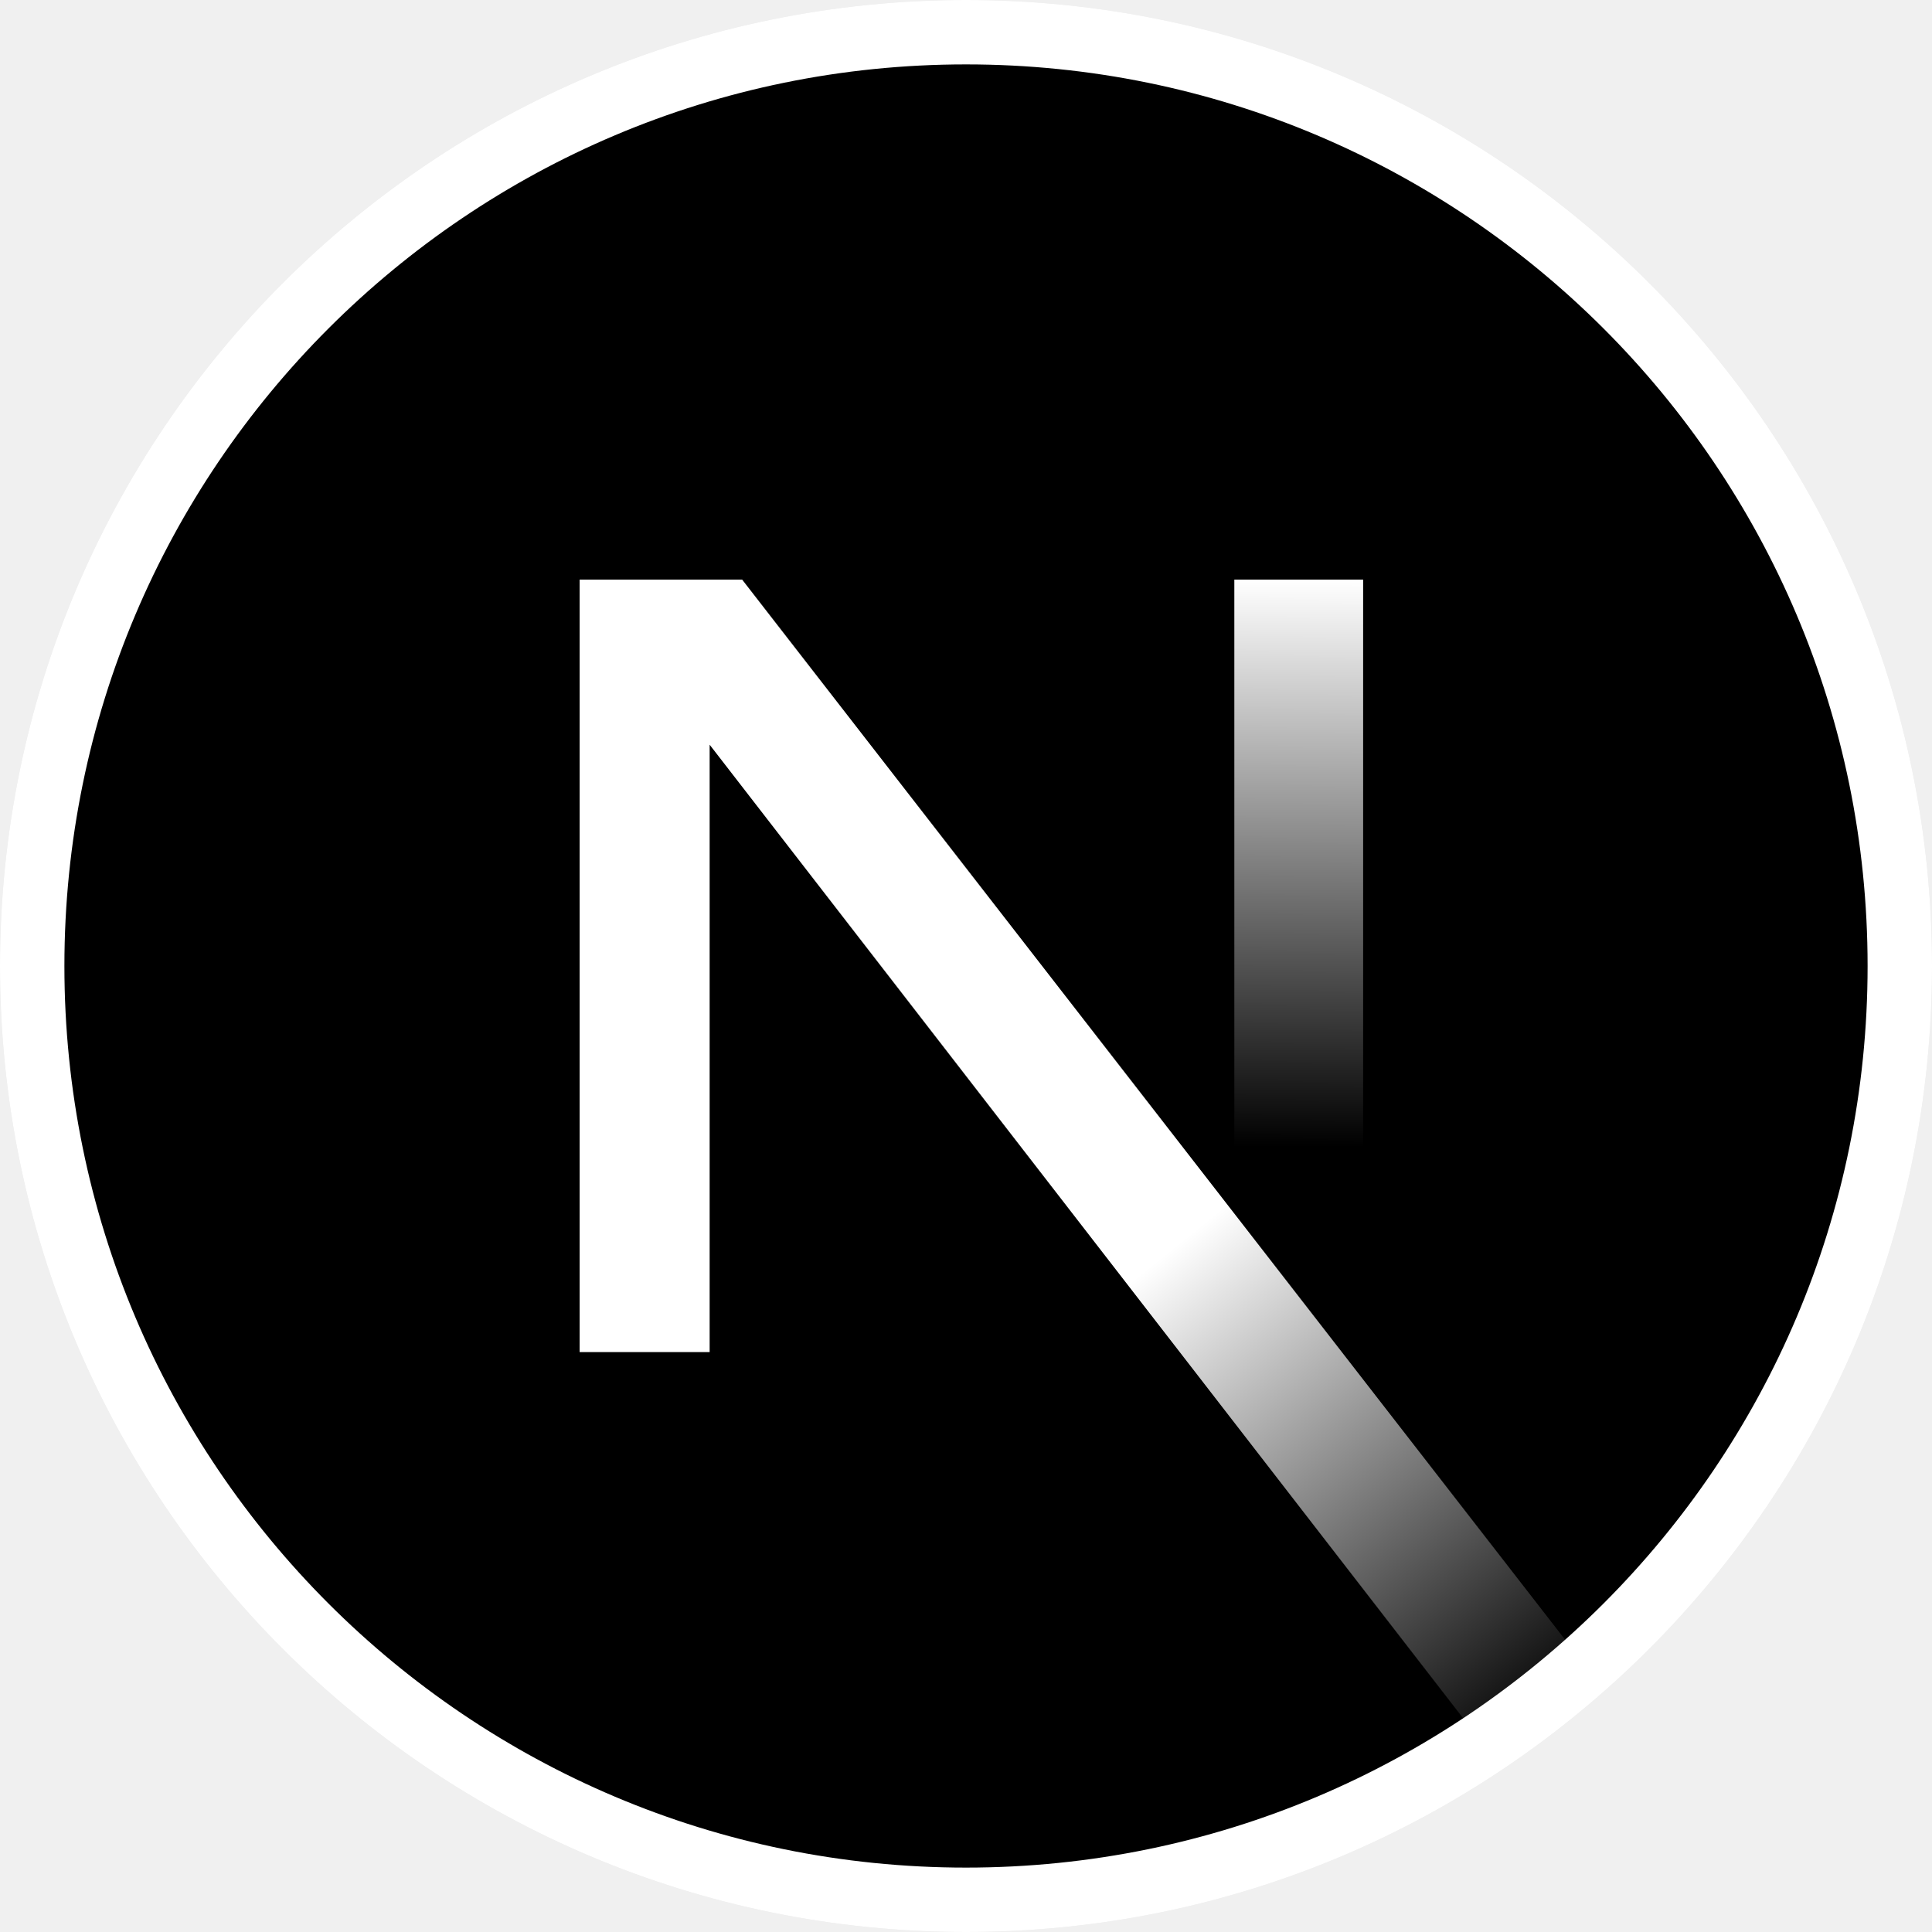
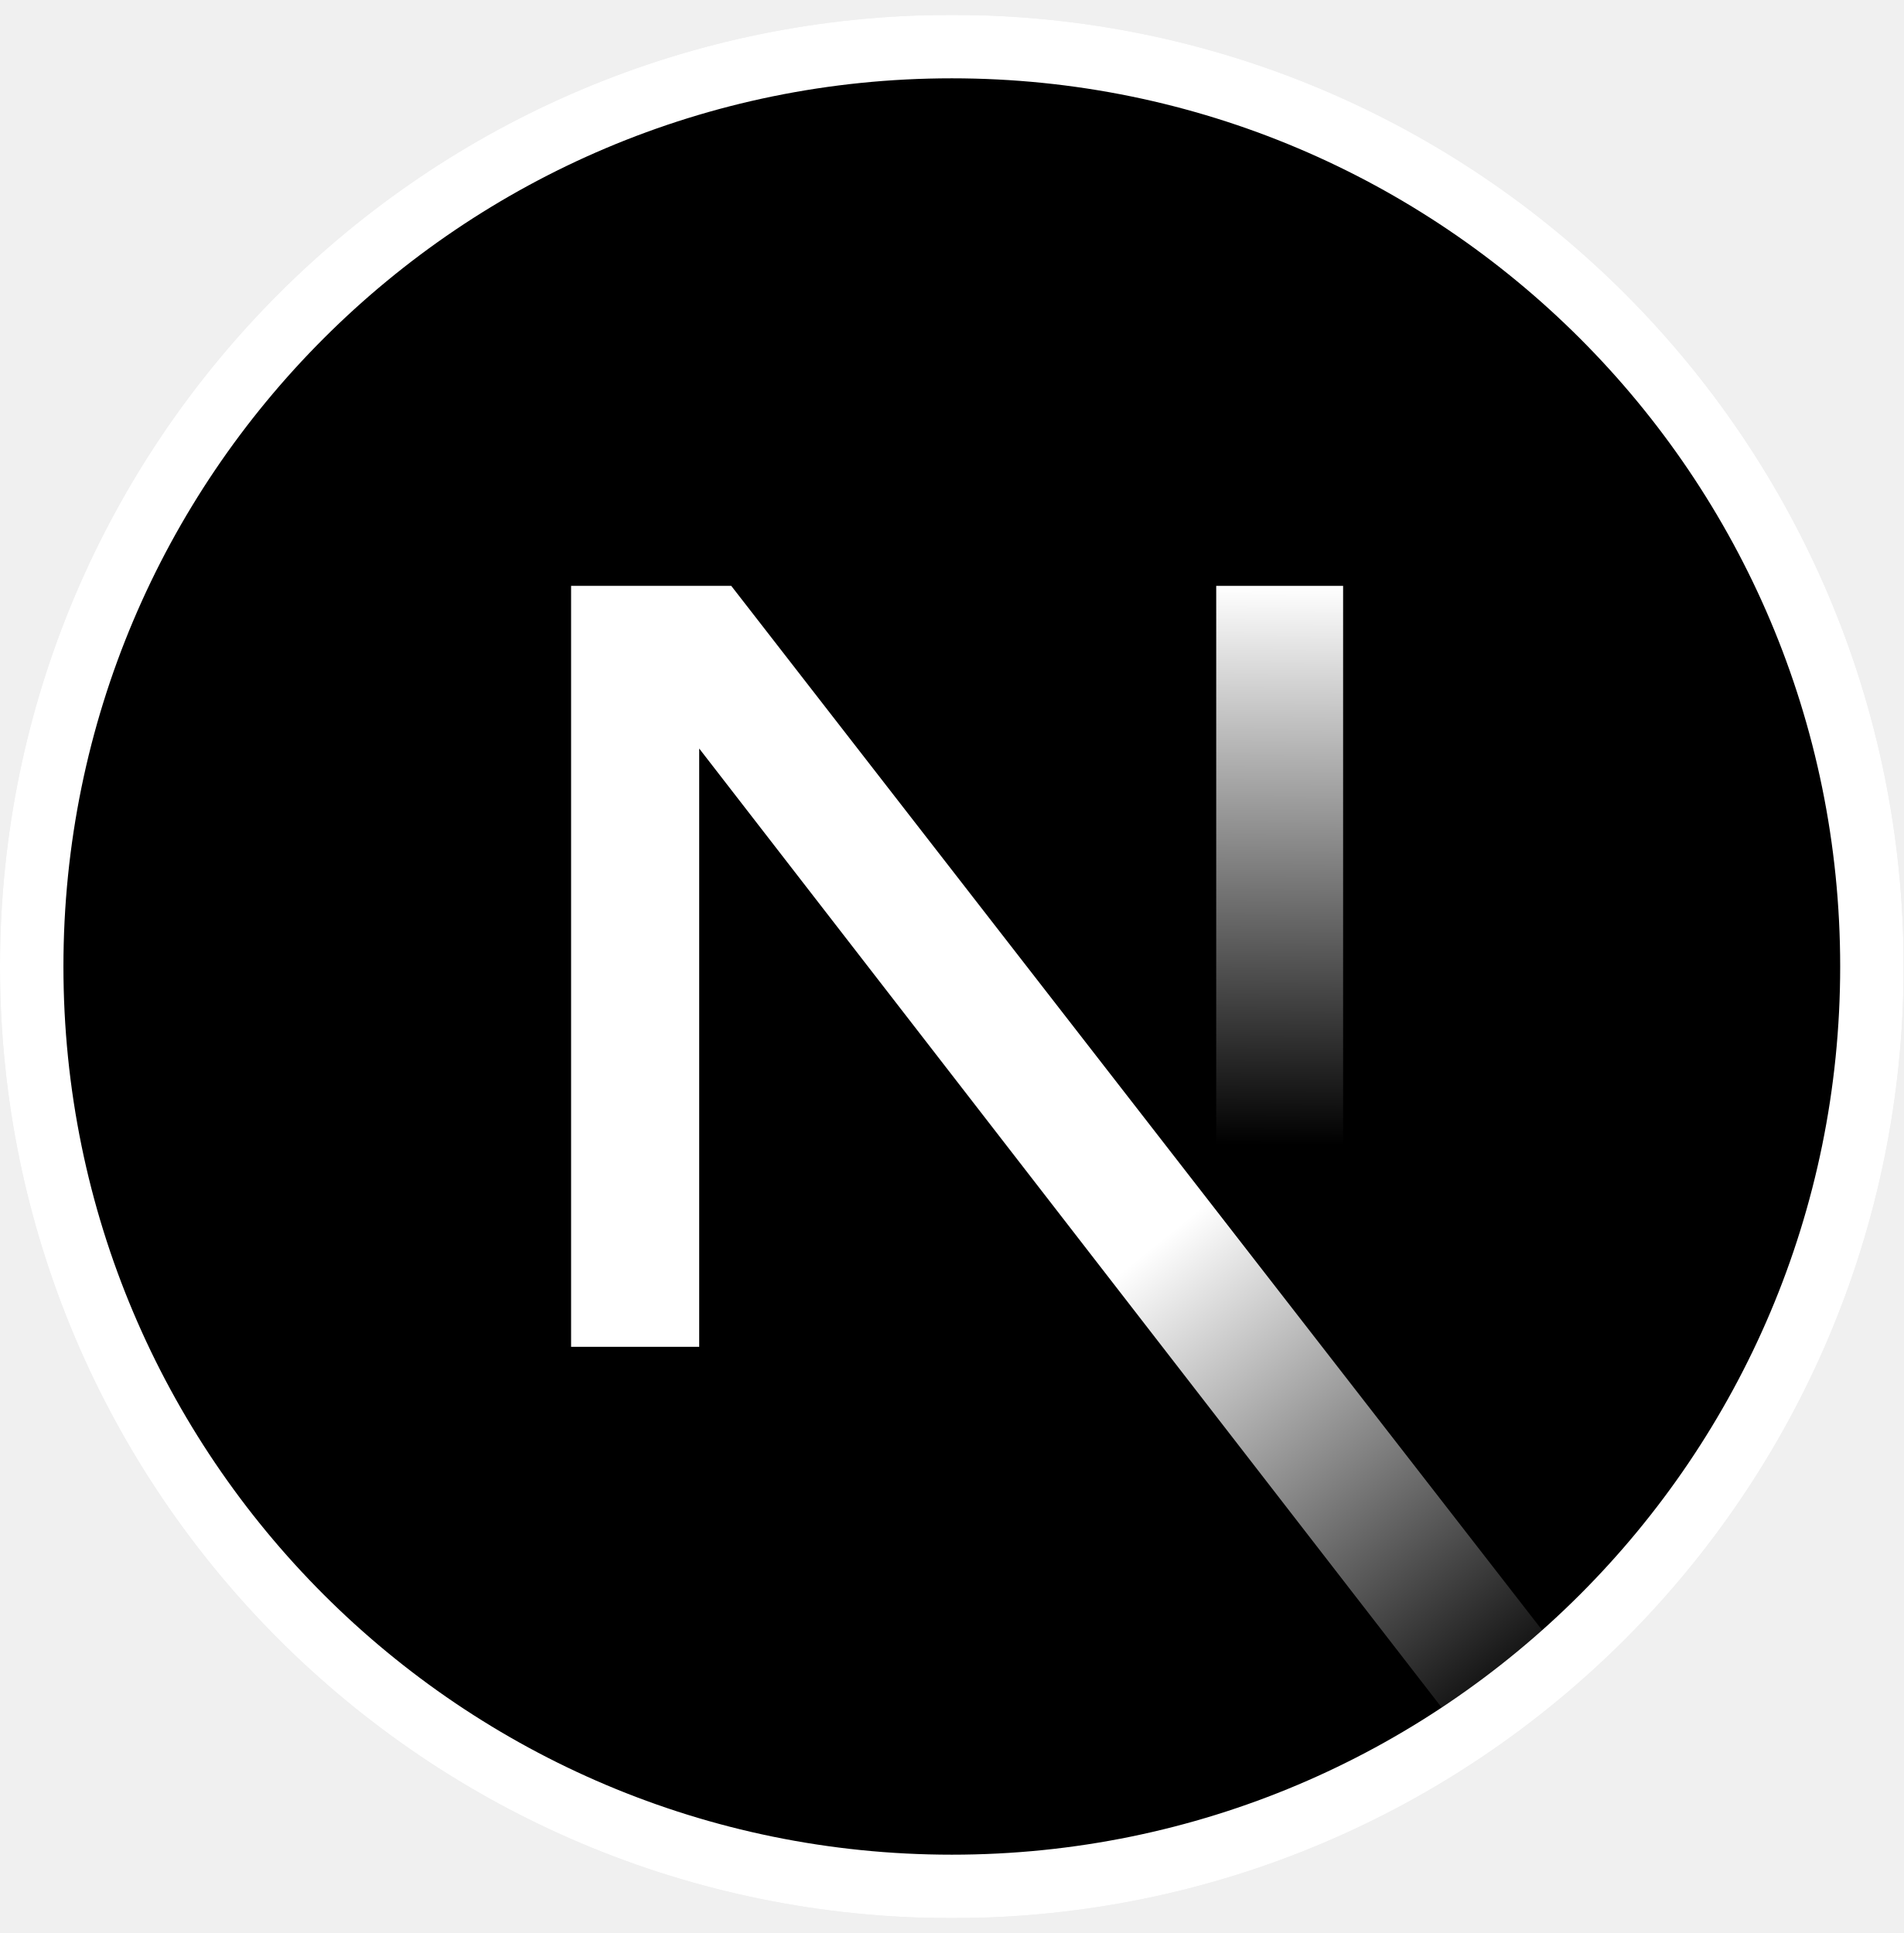
- <svg xmlns="http://www.w3.org/2000/svg" fill="none" viewBox="0 0 180 180" width="64" height="64">
-   <mask id="c" x="0" y="0" width="180" height="180" style="mask-type:alpha" maskUnits="userSpaceOnUse">
-     <circle cx="90" cy="90" r="90" fill="#000" />
-   </mask>
-   <g mask="url(#c)">
-     <circle cx="90" cy="90" r="87" fill="#000" stroke="#fff" stroke-width="6" />
-     <path d="m149.51 157.52-80.366-103.52h-15.142v71.97h12.114v-56.586l73.885 95.461c3.334-2.231 6.51-4.68 9.509-7.325z" fill="url(#b)" />
-     <rect x="115" y="54" width="12" height="72" fill="url(#a)" />
+ <svg xmlns="http://www.w3.org/2000/svg" width="64" height="65" viewBox="0 0 64 65" fill="none">
+   <g clip-path="url(#clip0_587_84)">
+     <mask id="mask0_587_84" style="mask-type:alpha" maskUnits="userSpaceOnUse" x="0" y="0" width="64" height="65">
+       <path d="M32 64.5C49.673 64.5 64 50.173 64 32.5C64 14.827 49.673 0.5 32 0.5C14.327 0.5 0 14.827 0 32.5C0 50.173 14.327 64.5 32 64.5Z" fill="black" />
+     </mask>
+     <g mask="url(#mask0_587_84)">
+       <path d="M32 63.433C49.084 63.433 62.933 49.584 62.933 32.5C62.933 15.416 49.084 1.567 32 1.567C14.916 1.567 1.066 15.416 1.066 32.5C1.066 49.584 14.916 63.433 32 63.433Z" fill="black" stroke="white" stroke-width="2.133" />
+       <path d="M53.159 56.507L24.584 19.7H19.2V45.289H23.507V25.17L49.778 59.112C50.963 58.318 52.092 57.448 53.159 56.507Z" fill="url(#paint0_linear_587_84)" />
+       <path d="M45.155 19.7H40.889V45.3H45.155V19.7Z" fill="url(#paint1_linear_587_84)" />
+     </g>
  </g>
  <defs>
-     <linearGradient id="b" x1="109" x2="144.5" y1="116.5" y2="160.5" gradientUnits="userSpaceOnUse">
-       <stop stop-color="#fff" offset="0" />
-       <stop stop-color="#fff" stop-opacity="0" offset="1" />
+     <linearGradient id="paint0_linear_587_84" x1="38.755" y1="41.922" x2="51.377" y2="57.567" gradientUnits="userSpaceOnUse">
+       <stop stop-color="white" />
+       <stop offset="1" stop-color="white" stop-opacity="0" />
    </linearGradient>
-     <linearGradient id="a" x1="121" x2="120.8" y1="54" y2="106.88" gradientUnits="userSpaceOnUse">
-       <stop stop-color="#fff" offset="0" />
-       <stop stop-color="#fff" stop-opacity="0" offset="1" />
+     <linearGradient id="paint1_linear_587_84" x1="43.022" y1="19.7" x2="42.951" y2="38.502" gradientUnits="userSpaceOnUse">
+       <stop stop-color="white" />
+       <stop offset="1" stop-color="white" stop-opacity="0" />
    </linearGradient>
+     <clipPath id="clip0_587_84">
+       <rect width="64" height="64" fill="white" transform="translate(0 0.5)" />
+     </clipPath>
  </defs>
</svg>
